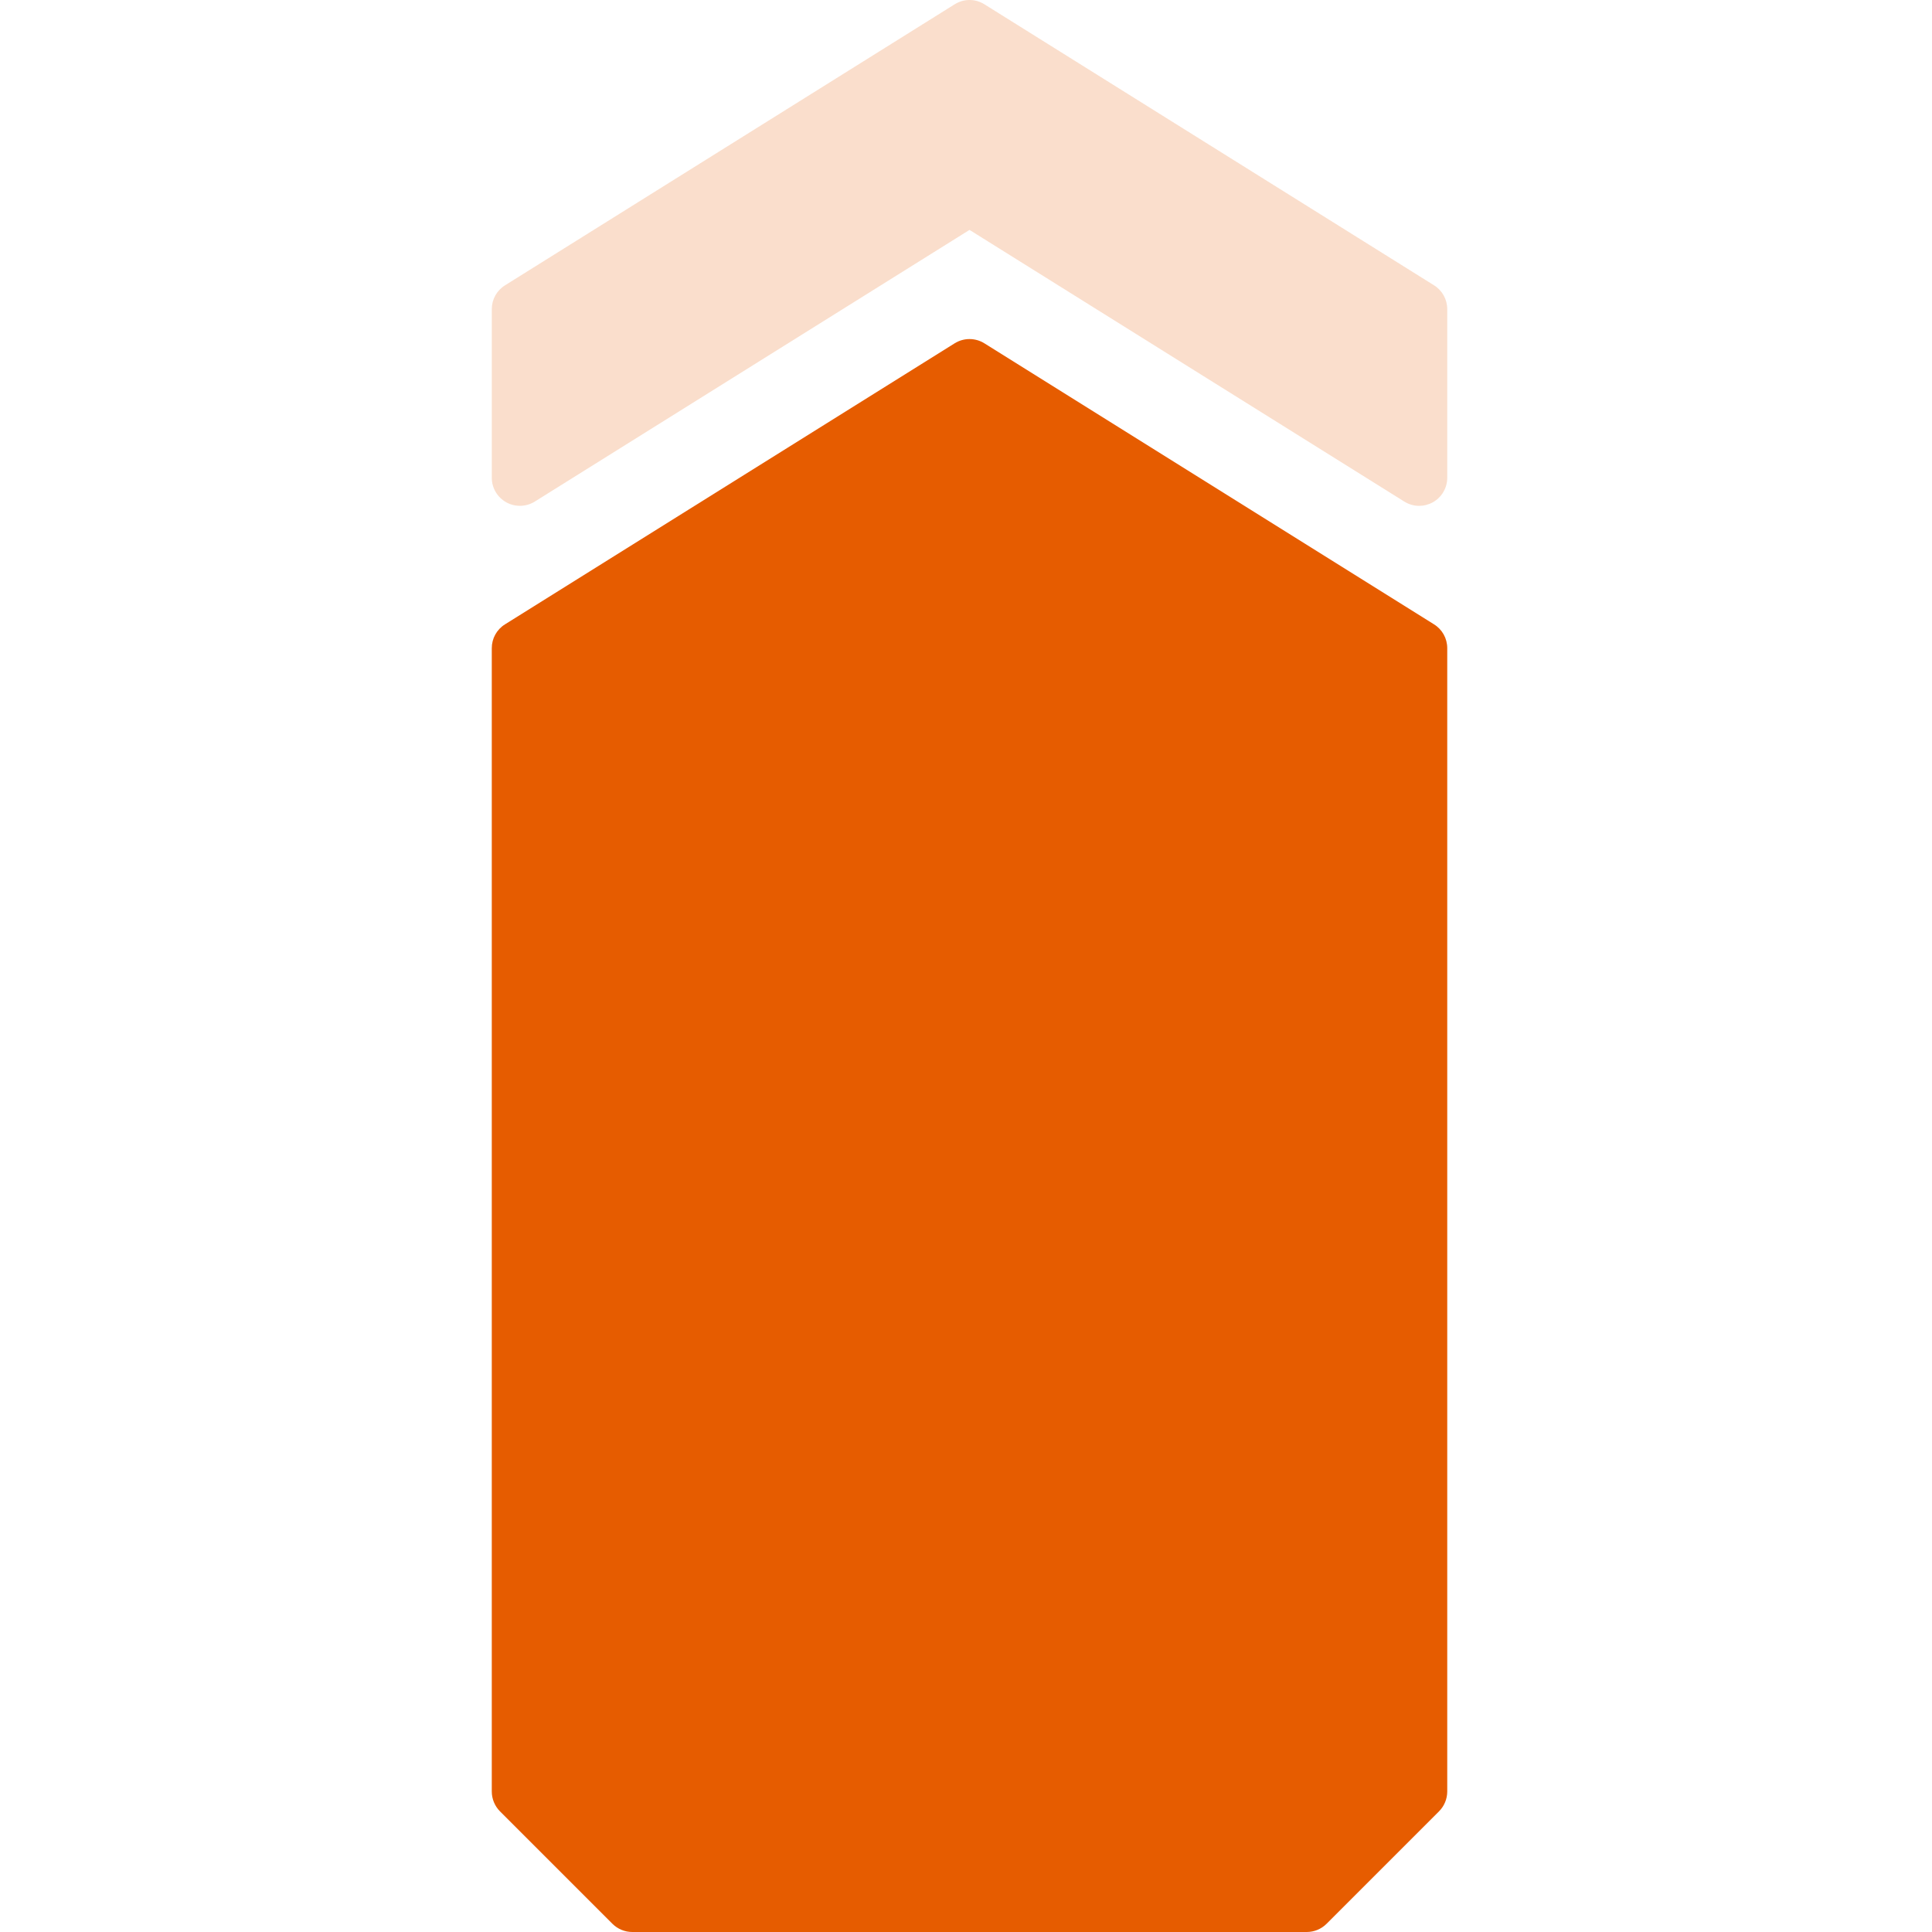
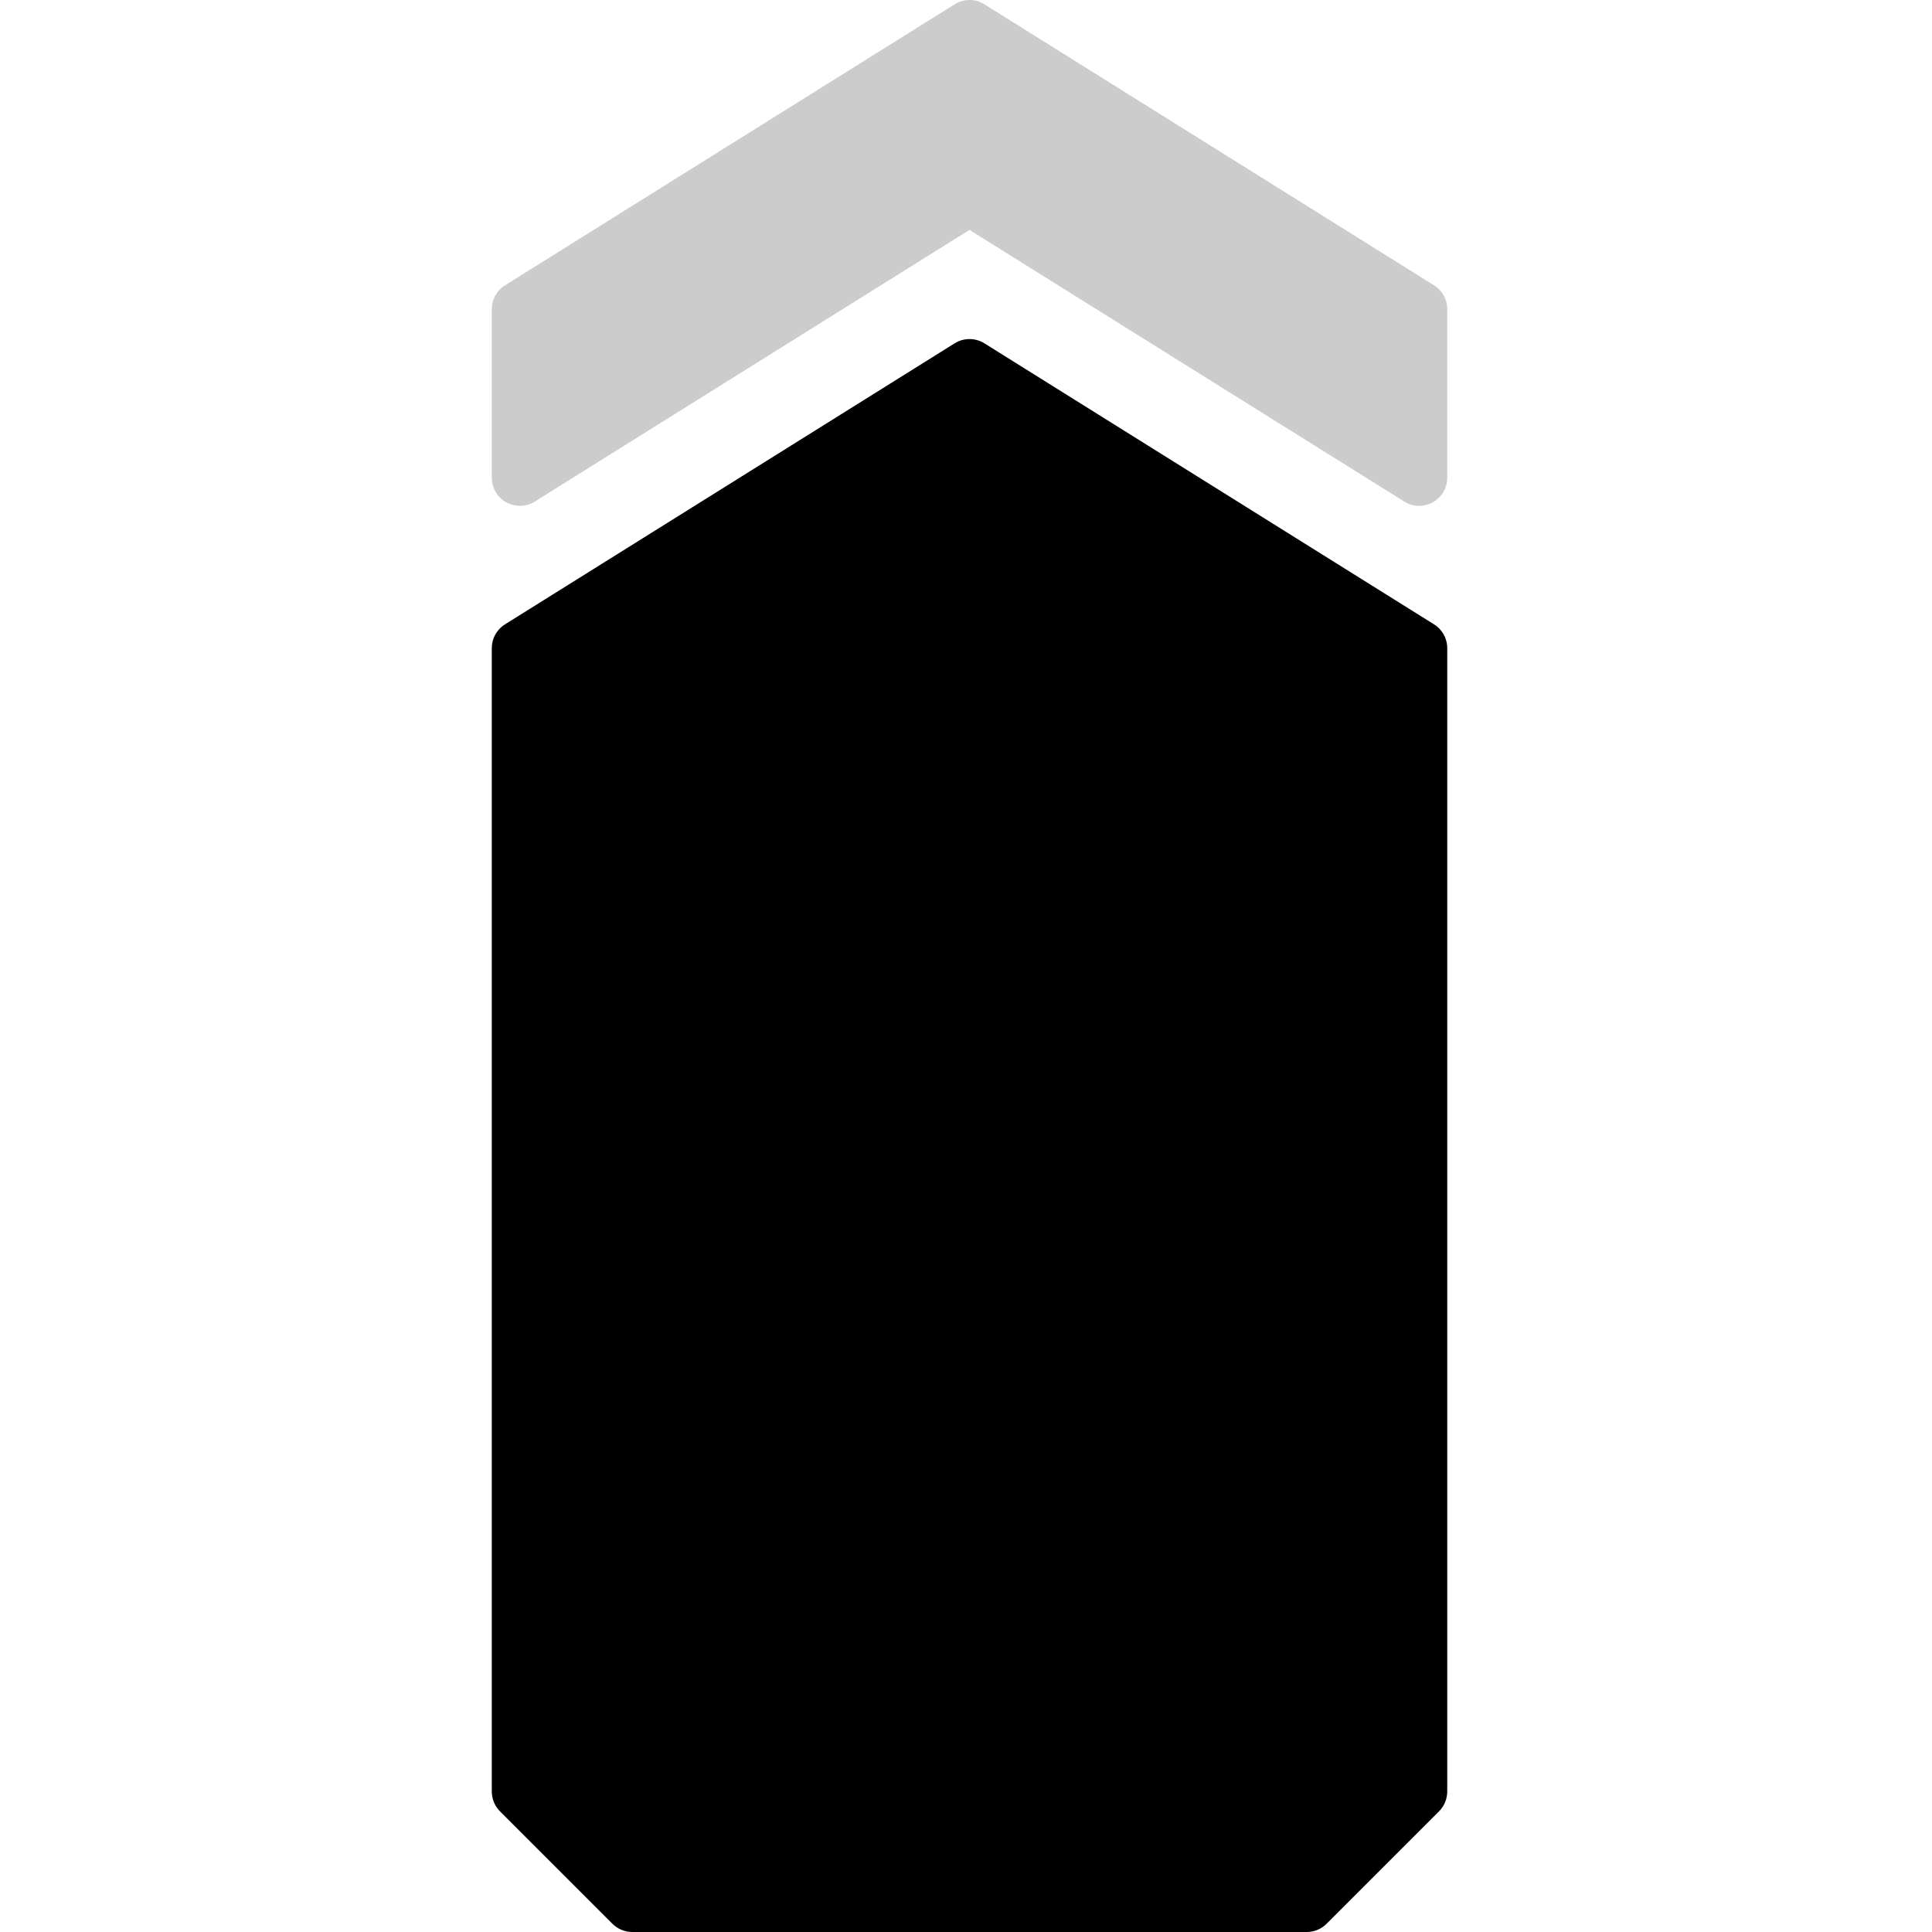
<svg xmlns="http://www.w3.org/2000/svg" width="55px" height="55px" viewBox="0 0 55 55" version="1.1">
-   <g id="severity-level-4of5" stroke="none" stroke-width="1" fill="none" fill-rule="evenodd">
-     <path d="M40.824,8.122 L28.024,0.122 C27.765,-0.041 27.437,-0.041 27.178,0.122 L14.378,8.122 C14.142,8.268 14,8.524 14,8.801 L14,13.601 C14,13.89 14.158,14.159 14.413,14.3 C14.666,14.441 14.981,14.431 15.224,14.279 L27.6,6.545 L39.978,14.279 C40.106,14.359 40.254,14.401 40.4,14.401 C40.533,14.401 40.667,14.367 40.789,14.3 C41.043,14.159 41.2,13.89 41.2,13.601 L41.2,8.801 C41.2,8.524 41.058,8.268 40.824,8.122" id="Fill-17" fill="#E65C00" opacity="0.2" />
-     <path d="M18,55 C17.787,55 17.584,54.915 17.434,54.766 L14.234,51.566 C14.085,51.416 14,51.212 14,51 L14,18.452 C14,18.175 14.142,17.919 14.376,17.774 L27.176,9.774 C27.435,9.612 27.765,9.612 28.024,9.774 L40.824,17.774 C41.058,17.919 41.2,18.175 41.2,18.452 L41.2,51 C41.2,51.212 41.115,51.416 40.965,51.566 L37.765,54.766 C37.616,54.915 37.413,55 37.2,55 L18,55 Z" id="Mask" fill="#E65C00" />
+   <g id="severity-level-4of5" stroke="none" stroke-width="1" fill="currentColor" fill-rule="evenodd">
+     <path d="M40.824,8.122 L28.024,0.122 C27.765,-0.041 27.437,-0.041 27.178,0.122 L14.378,8.122 C14.142,8.268 14,8.524 14,8.801 L14,13.601 C14,13.89 14.158,14.159 14.413,14.3 C14.666,14.441 14.981,14.431 15.224,14.279 L27.6,6.545 L39.978,14.279 C40.106,14.359 40.254,14.401 40.4,14.401 C40.533,14.401 40.667,14.367 40.789,14.3 C41.043,14.159 41.2,13.89 41.2,13.601 L41.2,8.801 C41.2,8.524 41.058,8.268 40.824,8.122" id="Fill-17" fill="currentColor" opacity="0.2" />
+     <path d="M18,55 C17.787,55 17.584,54.915 17.434,54.766 L14.234,51.566 C14.085,51.416 14,51.212 14,51 L14,18.452 C14,18.175 14.142,17.919 14.376,17.774 L27.176,9.774 C27.435,9.612 27.765,9.612 28.024,9.774 L40.824,17.774 C41.058,17.919 41.2,18.175 41.2,18.452 L41.2,51 C41.2,51.212 41.115,51.416 40.965,51.566 L37.765,54.766 C37.616,54.915 37.413,55 37.2,55 L18,55 Z" id="Mask" fill="currentColor" />
  </g>
</svg>
